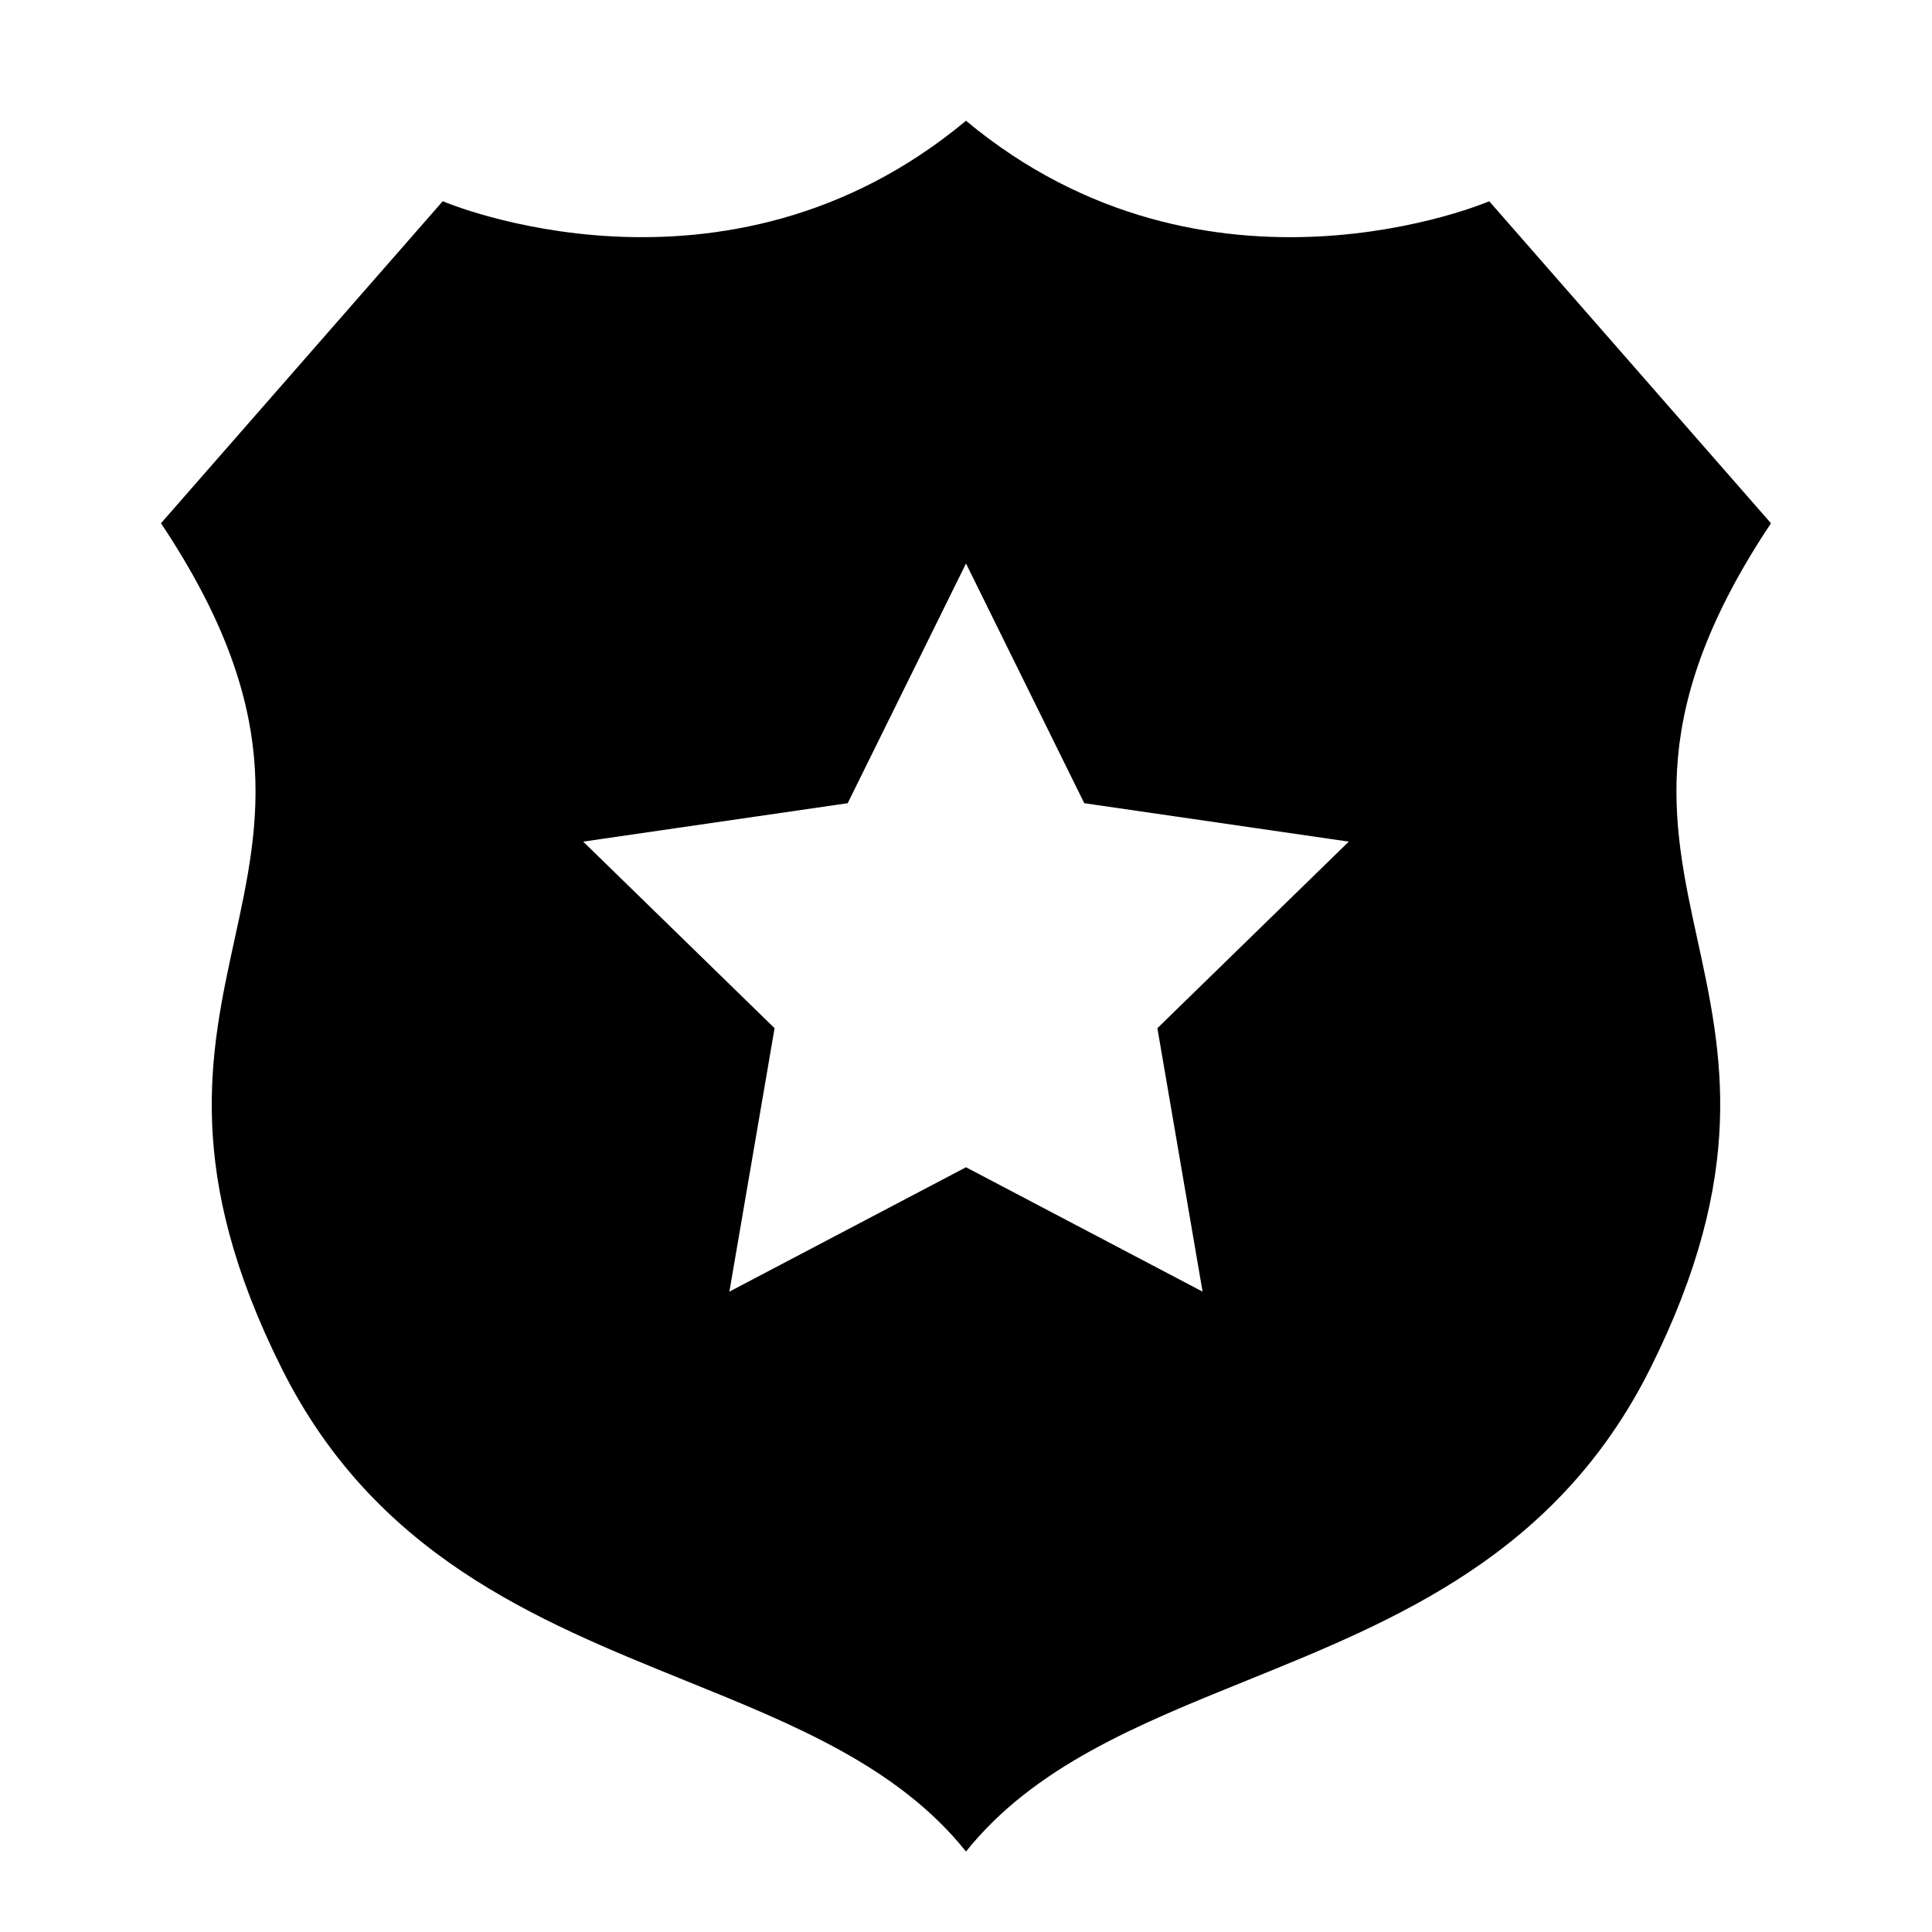
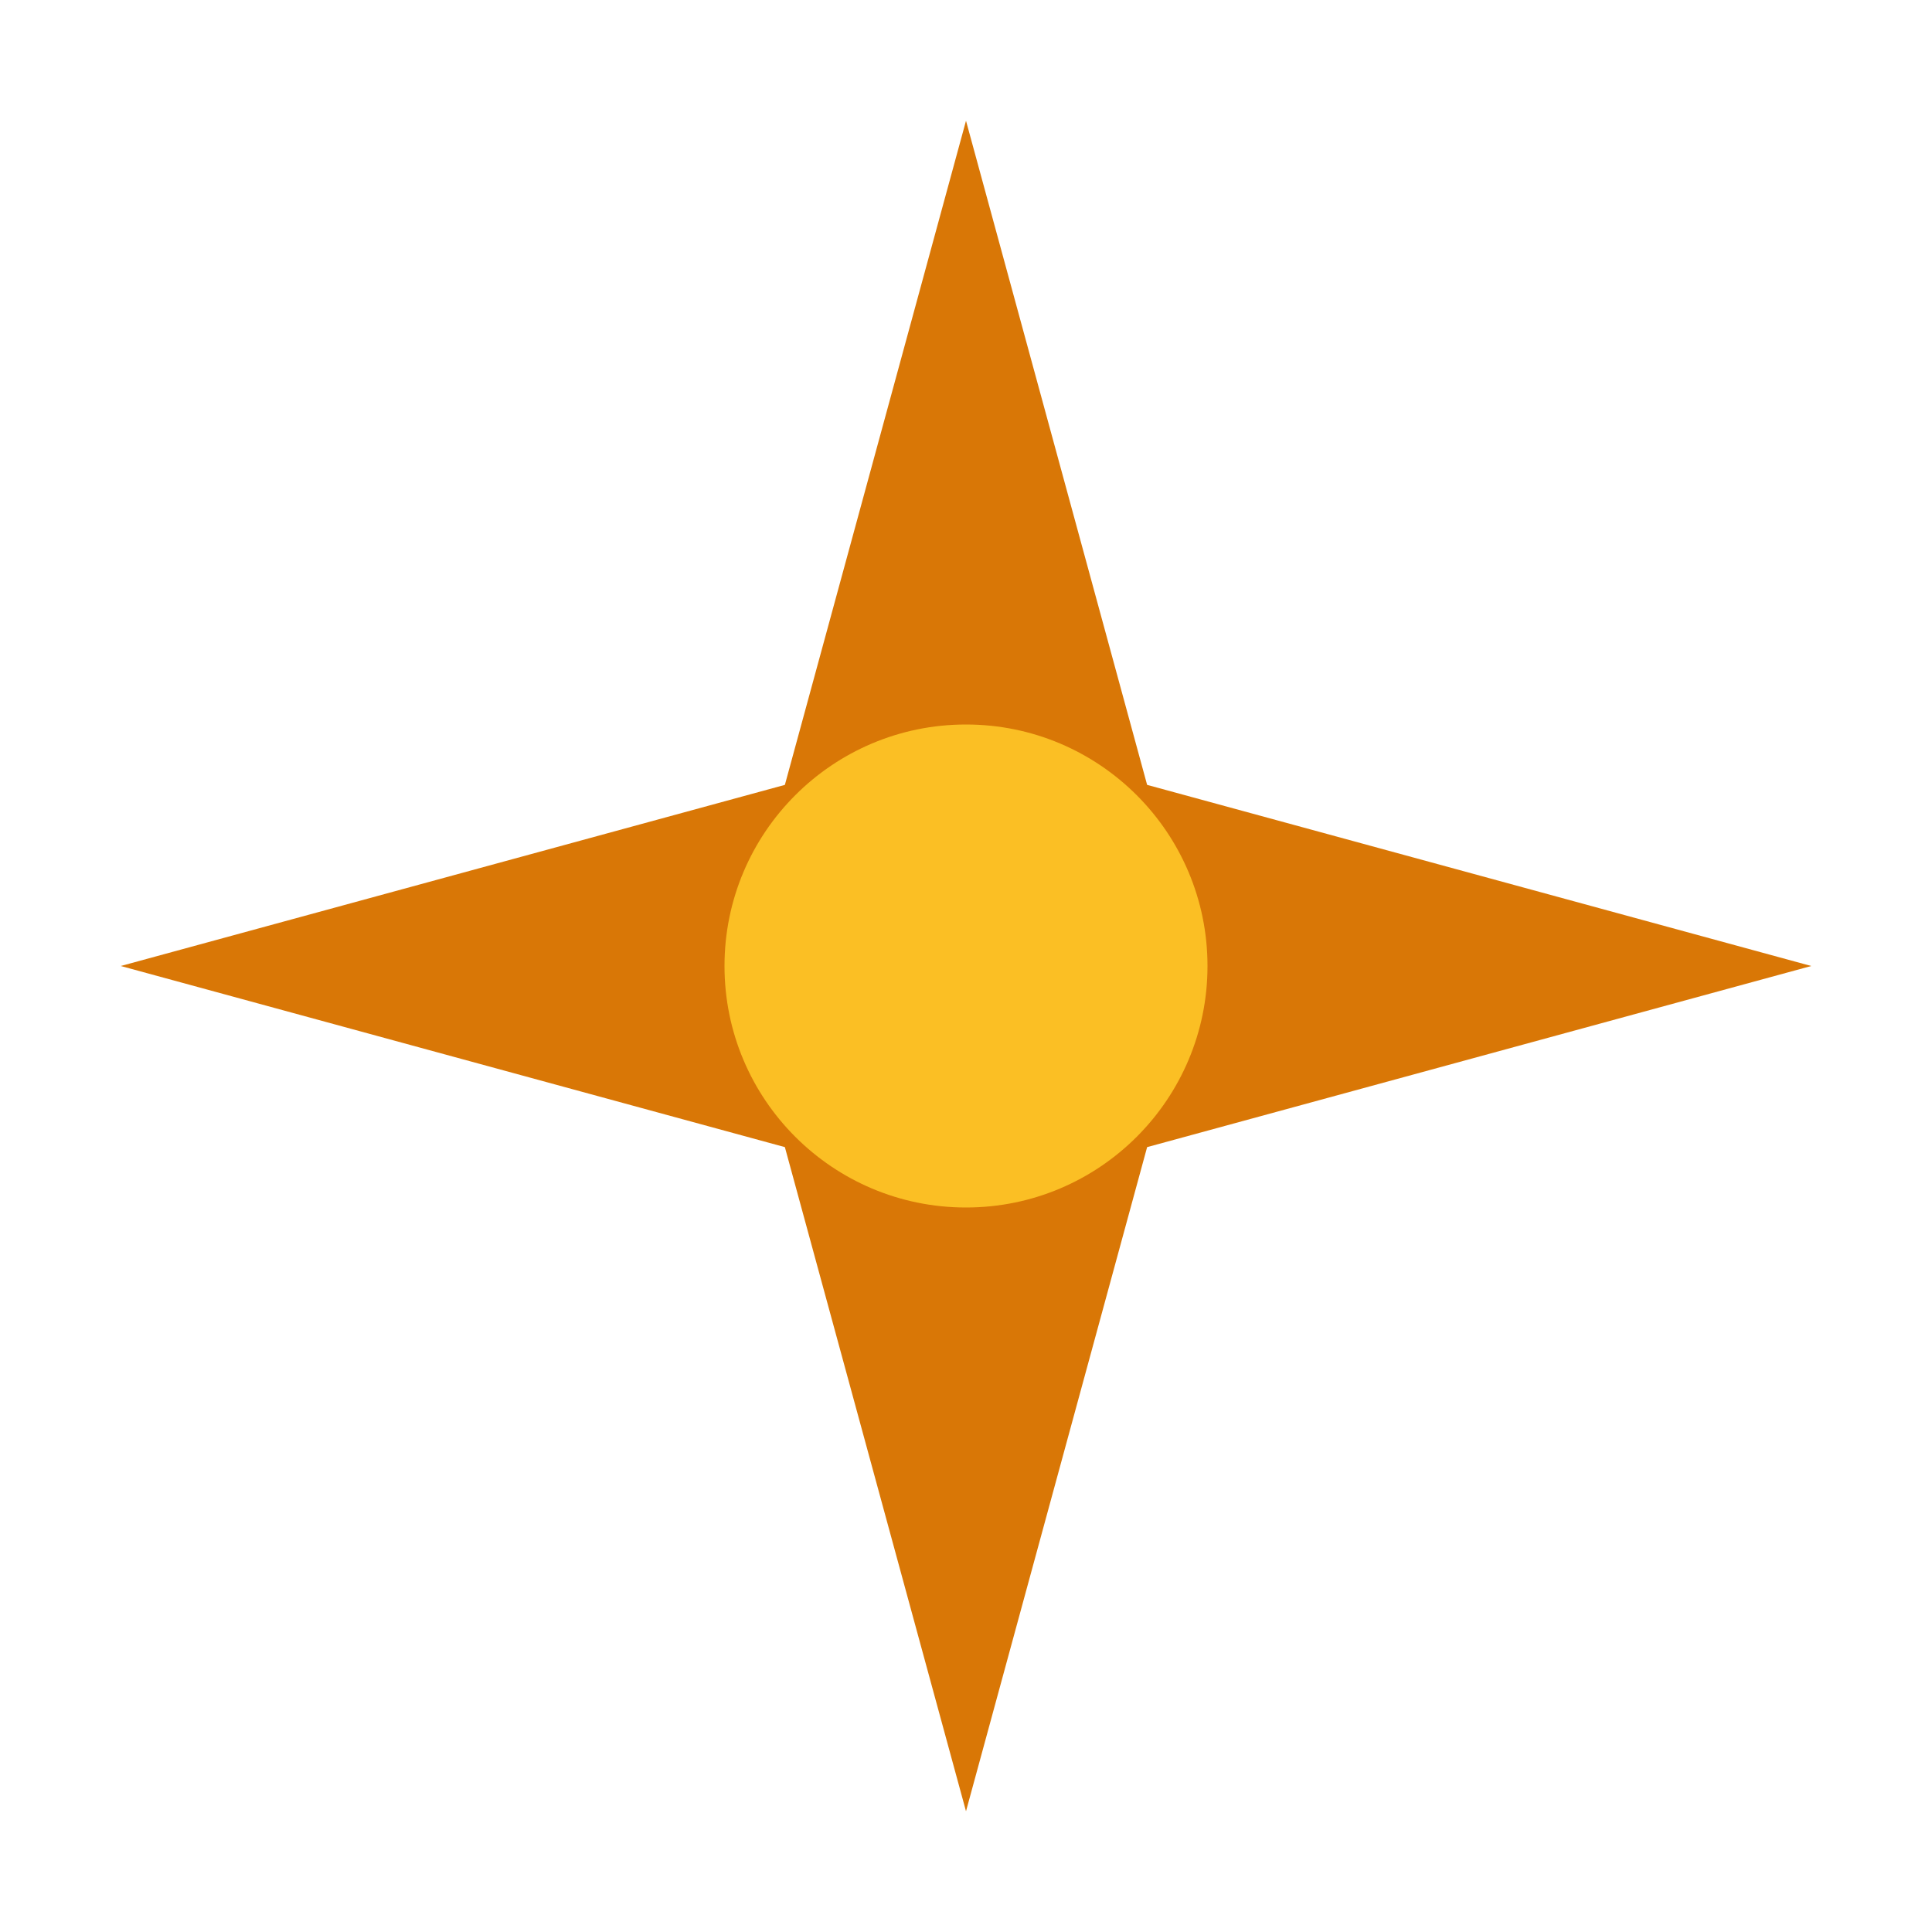
- <svg xmlns="http://www.w3.org/2000/svg" viewBox="0 0 64 64" fill="#000000" id="Police-Badge-Fill--Streamline-Remix-Fill" height="64" width="64">
-   <path d="M7.768 31.13C8.629 27.187 9.436 23.488 5.333 17.333l9.333 -10.667S24 10.667 32 4c8 6.667 17.333 2.667 17.333 2.667l9.333 10.667c-4.103 6.155 -3.296 9.854 -2.435 13.797 0.817 3.744 1.682 7.708 -1.565 14.203 -3.087 6.173 -8.406 8.327 -13.374 10.339 -3.616 1.464 -7.046 2.853 -9.292 5.661 -2.247 -2.808 -5.677 -4.197 -9.293 -5.661C17.74 53.661 12.42 51.507 9.333 45.333c-3.248 -6.495 -2.382 -10.459 -1.565 -14.203Zm30.572 2.93 6.34 -6.18 -8.762 -1.273L32 18.667l-3.919 7.94 -8.762 1.273 6.34 6.18 -1.497 8.727L32 38.667l7.837 4.12 -1.497 -8.727Z" stroke-width="2.667" />
+ <svg xmlns="http://www.w3.org/2000/svg" viewBox="0 0 64 64" fill="none">
+   <path d="M32 4L38 26L60 32L38 38L32 60L26 38L4 32L26 26L32 4Z" fill="#d97706" />
+   <circle cx="32" cy="32" r="8" fill="#fbbf24" />
</svg>
